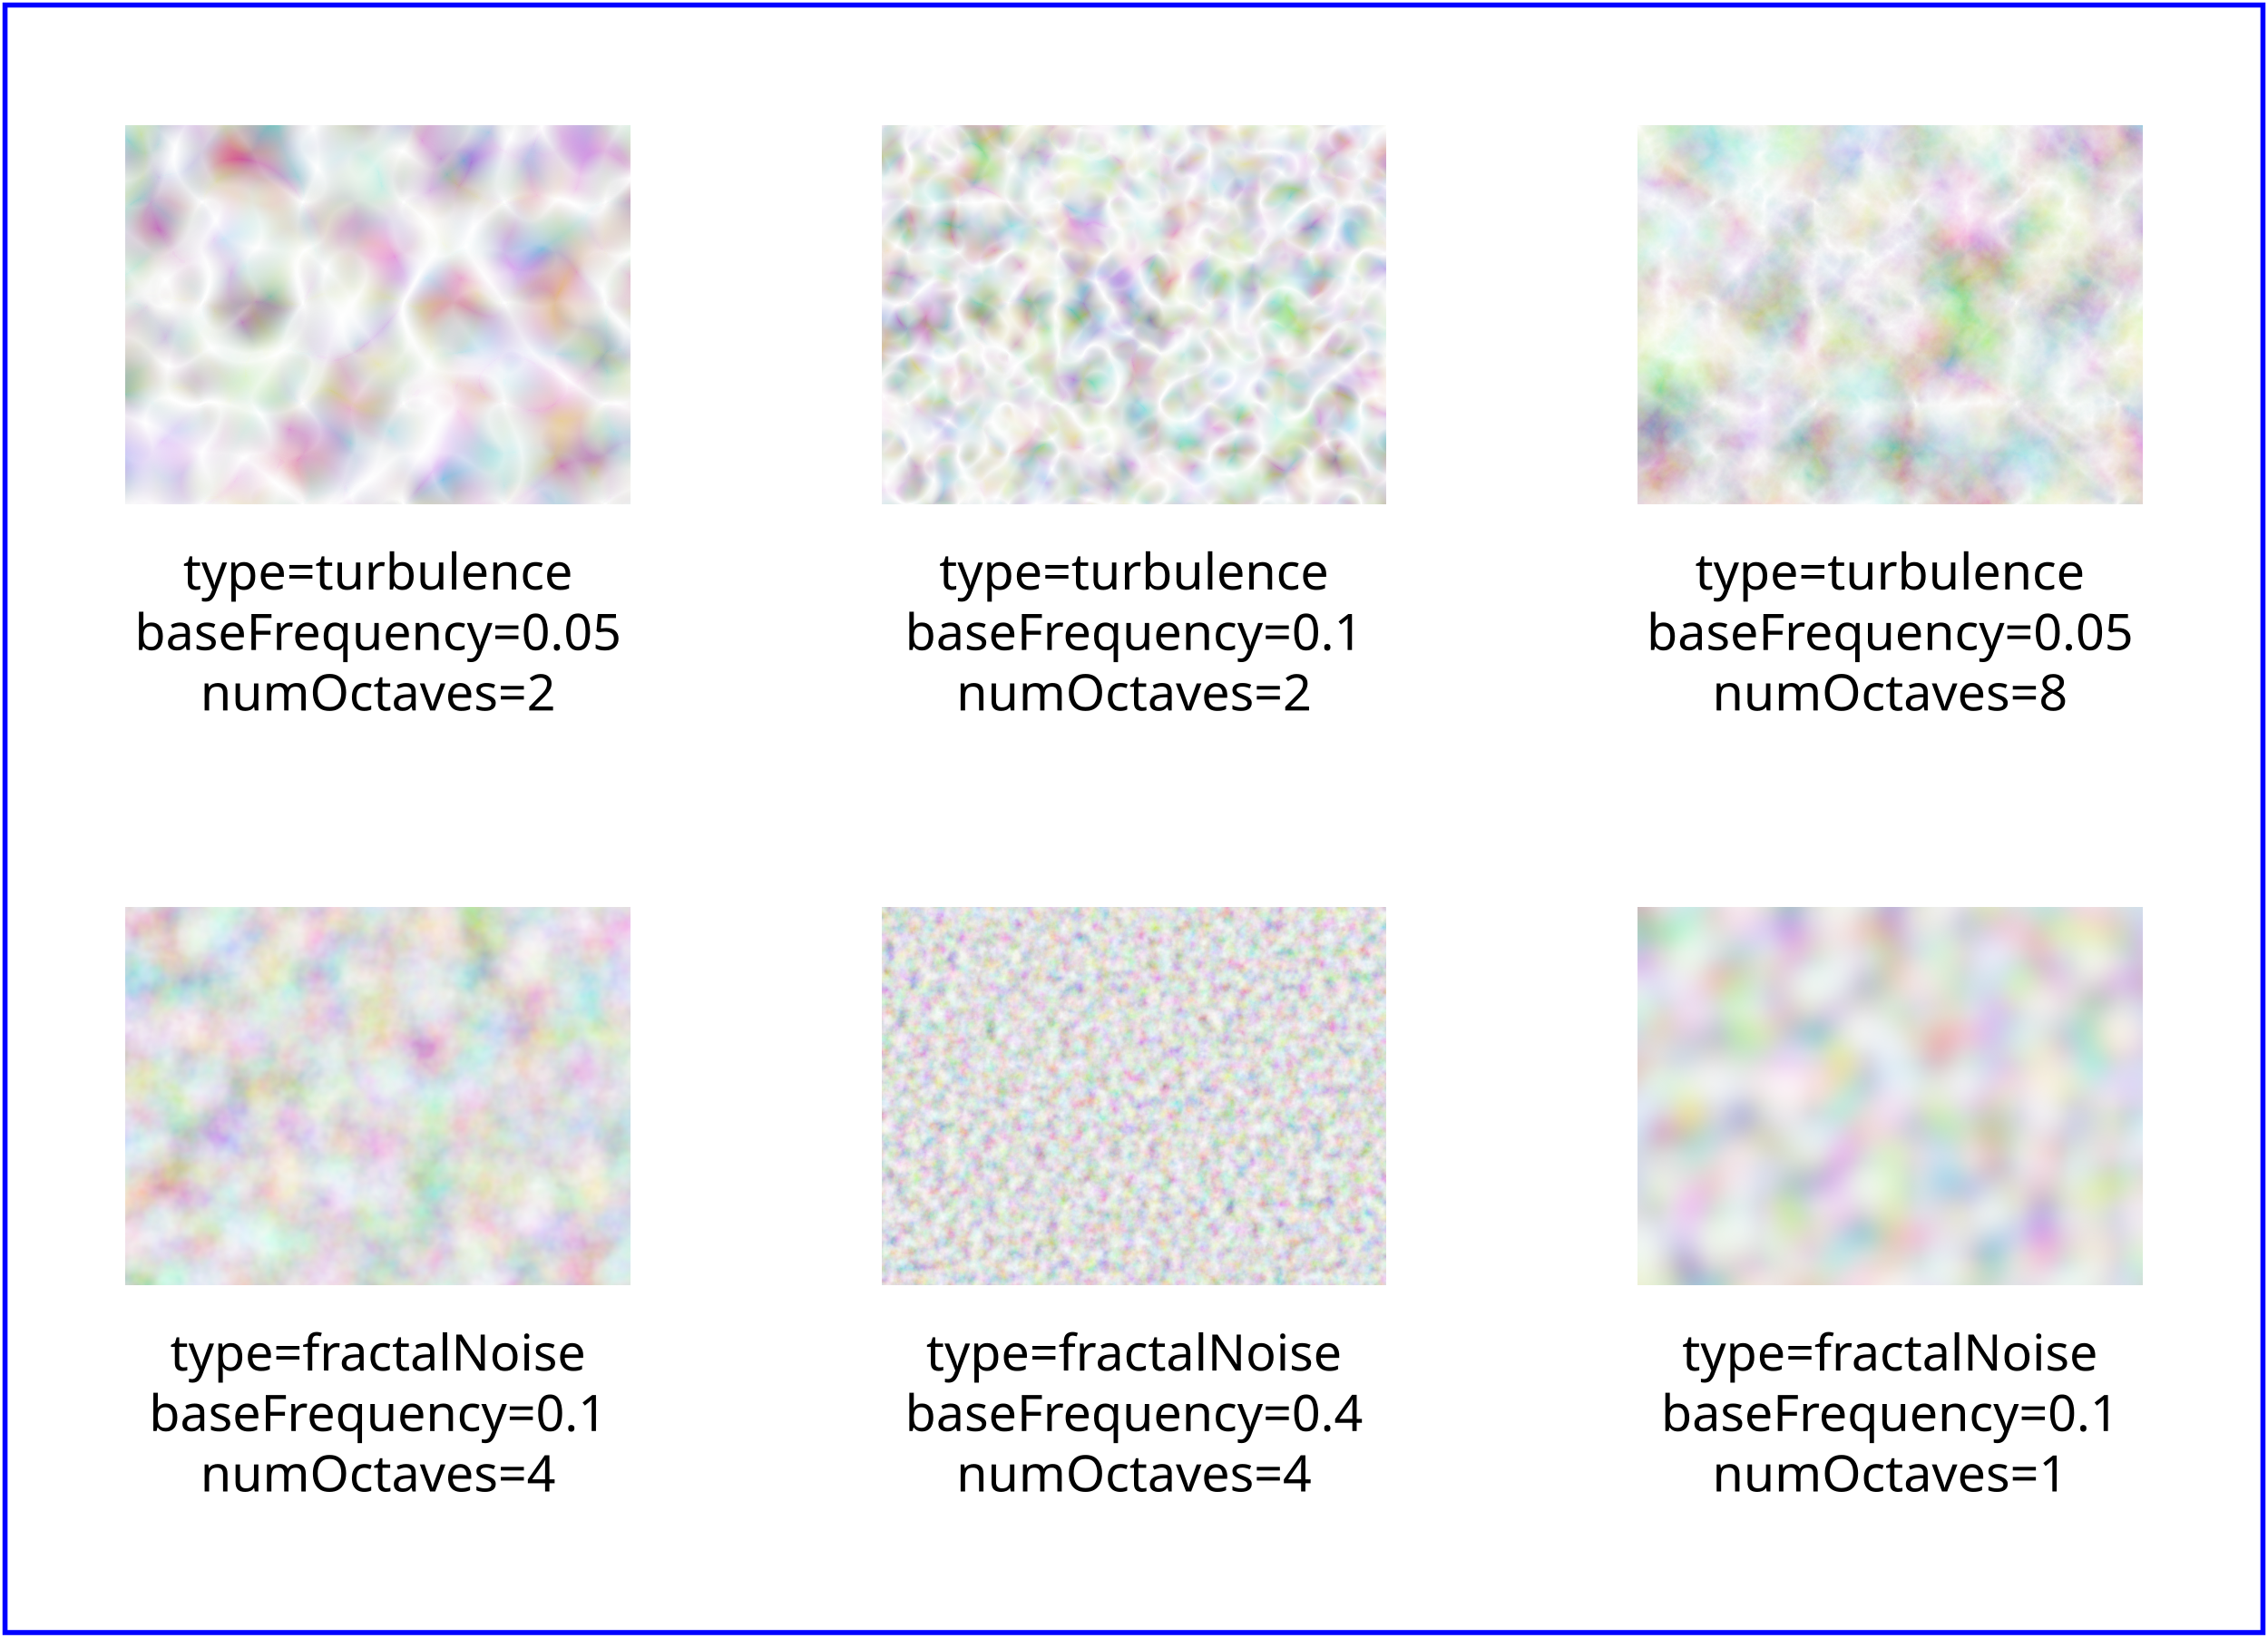
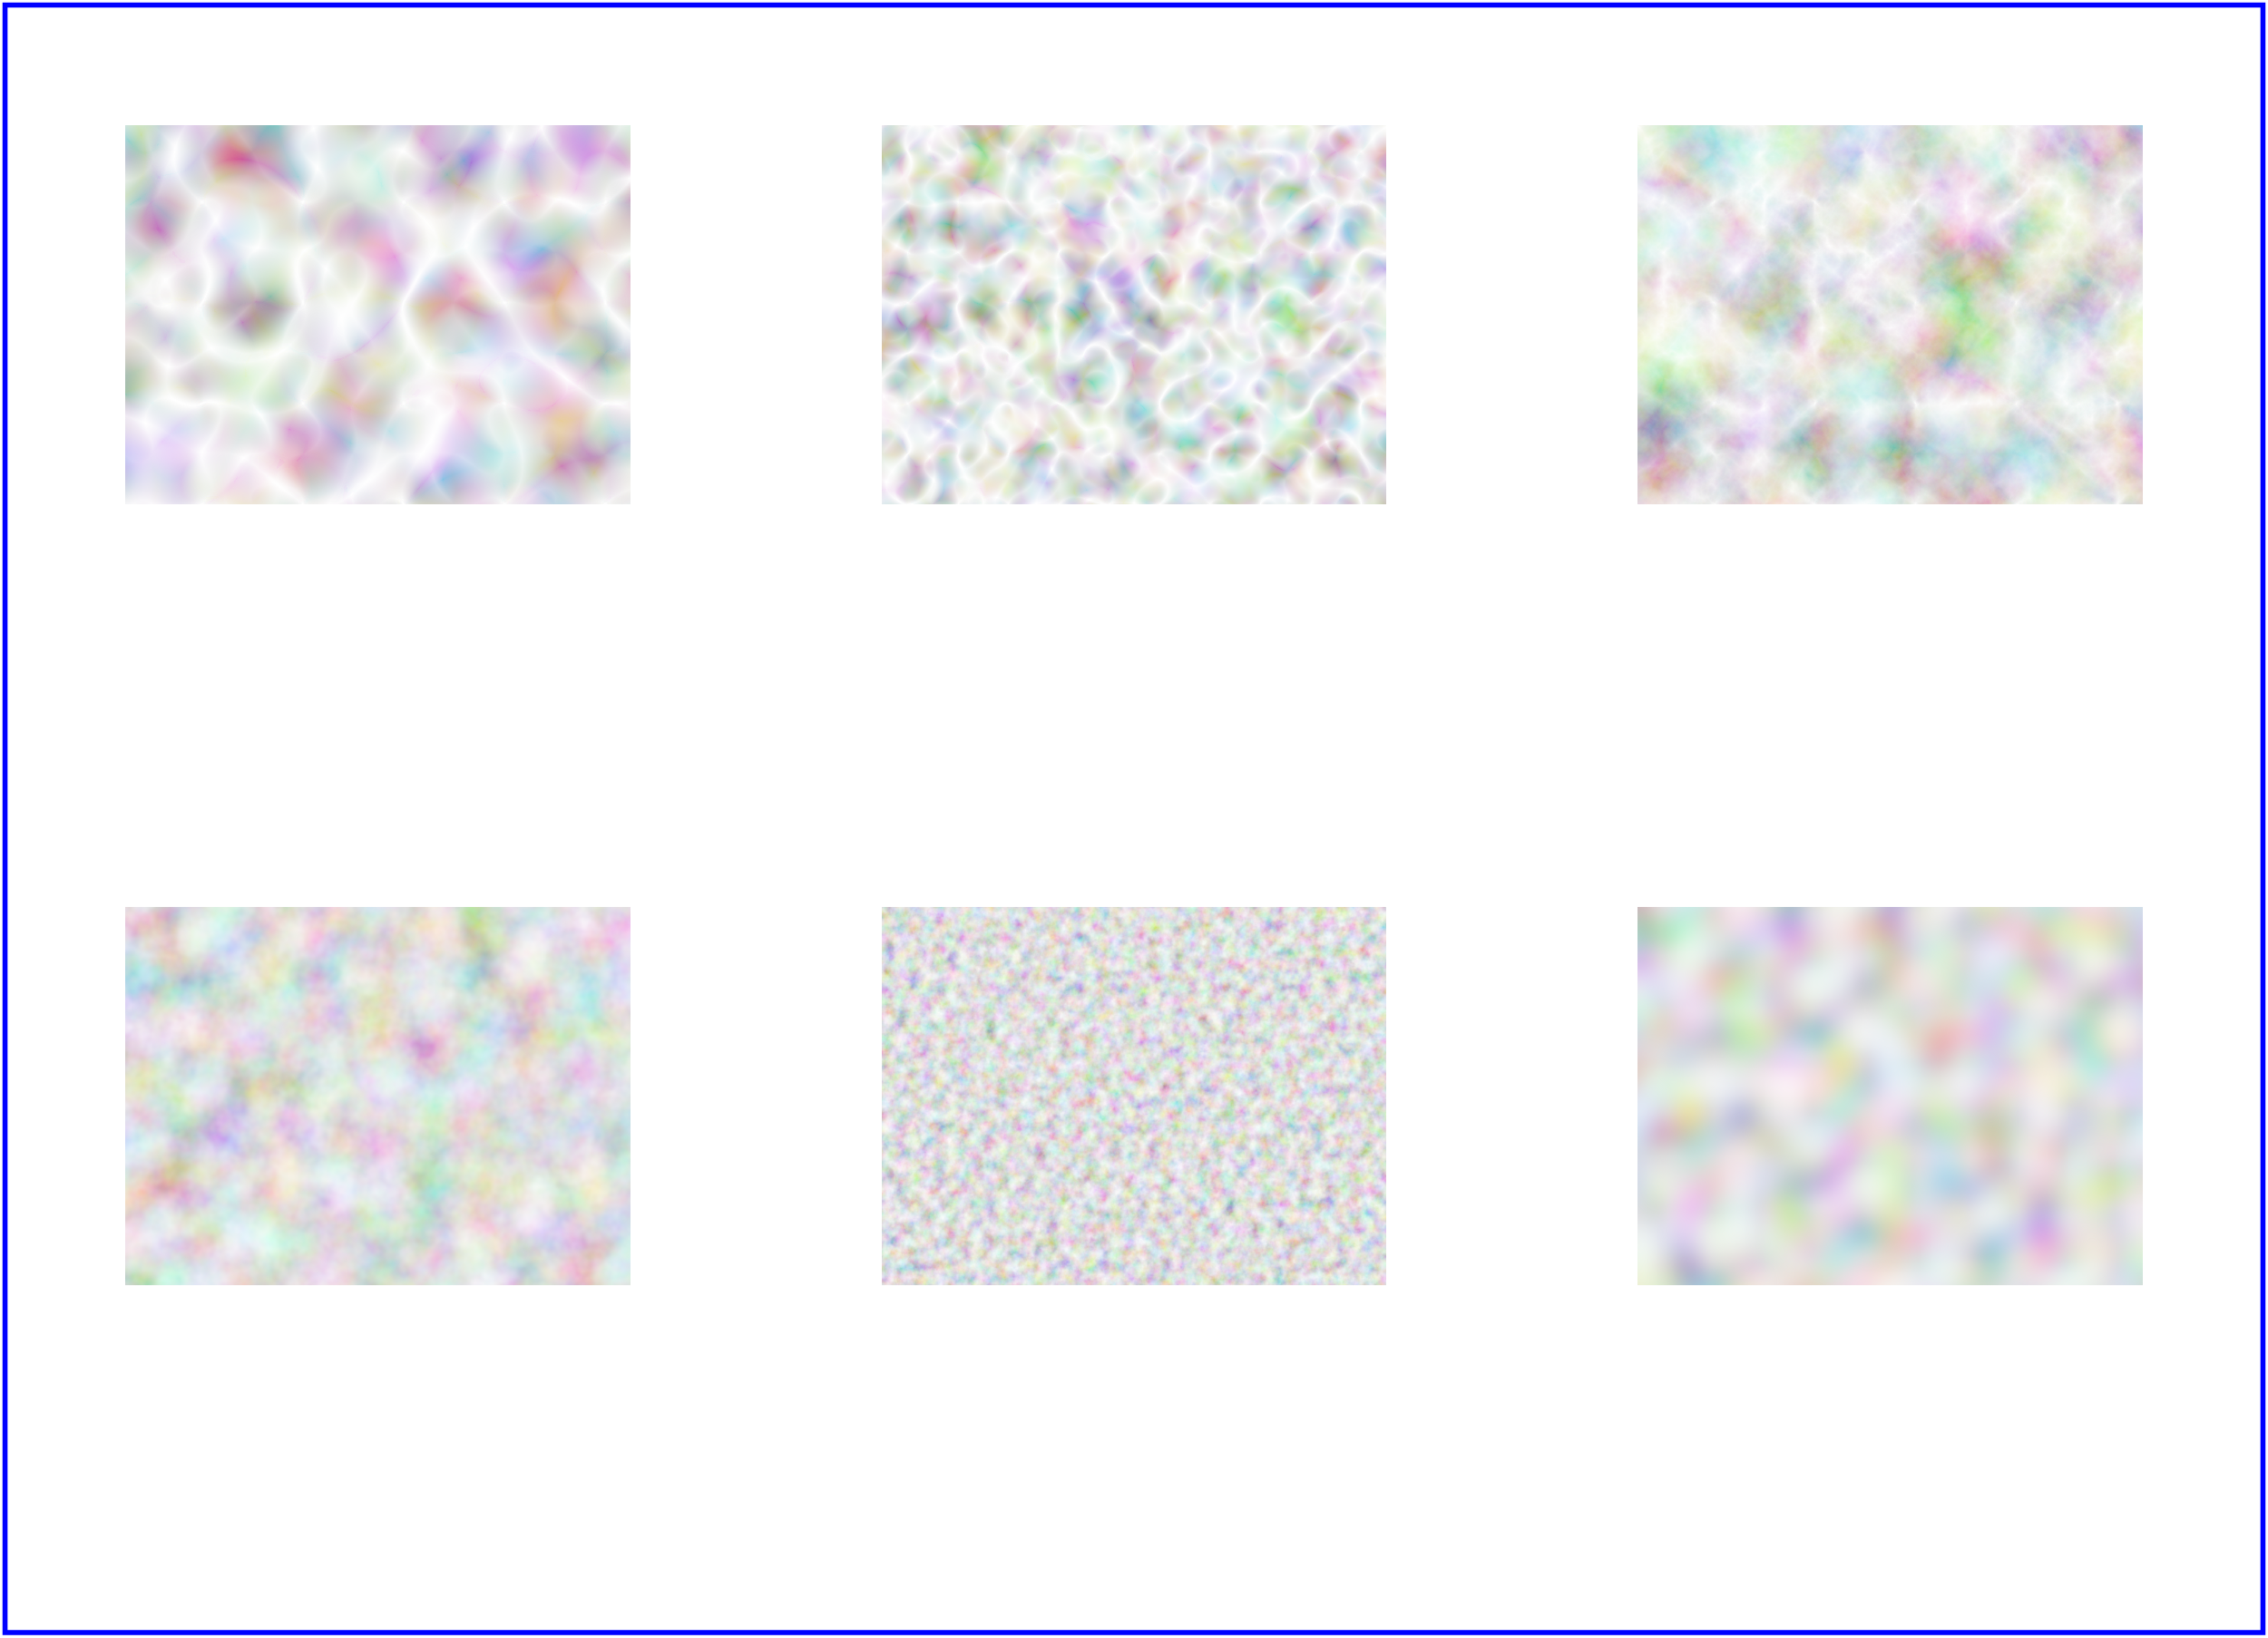
<svg xmlns="http://www.w3.org/2000/svg" width="450px" height="325px" viewBox="0 0 450 325" version="1.1">
+   <style>
+ 		text {
+ 		display: none;
+ 		}
+ 	</style>
  <g font-family="Verdana" font-size="10" text-anchor="middle">
    <defs>
      <filter id="Turb1" filterUnits="objectBoundingBox" x="0%" y="0%" width="100%" height="100%">
        <feTurbulence type="turbulence" baseFrequency="0.05" numOctaves="2" />
      </filter>
      <filter id="Turb2" filterUnits="objectBoundingBox" x="0%" y="0%" width="100%" height="100%">
        <feTurbulence type="turbulence" baseFrequency="0.1" numOctaves="2" />
      </filter>
      <filter id="Turb3" filterUnits="objectBoundingBox" x="0%" y="0%" width="100%" height="100%">
        <feTurbulence type="turbulence" baseFrequency="0.05" numOctaves="8" />
      </filter>
      <filter id="Turb4" filterUnits="objectBoundingBox" x="0%" y="0%" width="100%" height="100%">
        <feTurbulence type="fractalNoise" baseFrequency="0.1" numOctaves="4" />
      </filter>
      <filter id="Turb5" filterUnits="objectBoundingBox" x="0%" y="0%" width="100%" height="100%">
        <feTurbulence type="fractalNoise" baseFrequency="0.4" numOctaves="4" />
      </filter>
      <filter id="Turb6" filterUnits="objectBoundingBox" x="0%" y="0%" width="100%" height="100%">
        <feTurbulence type="fractalNoise" baseFrequency="0.1" numOctaves="1" />
      </filter>
    </defs>
    <rect x="1" y="1" width="448" height="323" fill="none" stroke="blue" stroke-width="1" />
    <rect x="25" y="25" width="100" height="75" filter="url(#Turb1)" />
    <text x="75" y="117">type=turbulence</text>
    <text x="75" y="129">baseFrequency=0.05</text>
    <text x="75" y="141">numOctaves=2</text>
    <rect x="175" y="25" width="100" height="75" filter="url(#Turb2)" />
    <text x="225" y="117">type=turbulence</text>
    <text x="225" y="129">baseFrequency=0.1</text>
    <text x="225" y="141">numOctaves=2</text>
    <rect x="325" y="25" width="100" height="75" filter="url(#Turb3)" />
    <text x="375" y="117">type=turbulence</text>
    <text x="375" y="129">baseFrequency=0.05</text>
    <text x="375" y="141">numOctaves=8</text>
    <rect x="25" y="180" width="100" height="75" filter="url(#Turb4)" />
    <text x="75" y="272">type=fractalNoise</text>
    <text x="75" y="284">baseFrequency=0.1</text>
    <text x="75" y="296">numOctaves=4</text>
    <rect x="175" y="180" width="100" height="75" filter="url(#Turb5)" />
    <text x="225" y="272">type=fractalNoise</text>
    <text x="225" y="284">baseFrequency=0.4</text>
    <text x="225" y="296">numOctaves=4</text>
    <rect x="325" y="180" width="100" height="75" filter="url(#Turb6)" />
    <text x="375" y="272">type=fractalNoise</text>
    <text x="375" y="284">baseFrequency=0.1</text>
    <text x="375" y="296">numOctaves=1</text>
  </g>
</svg>
